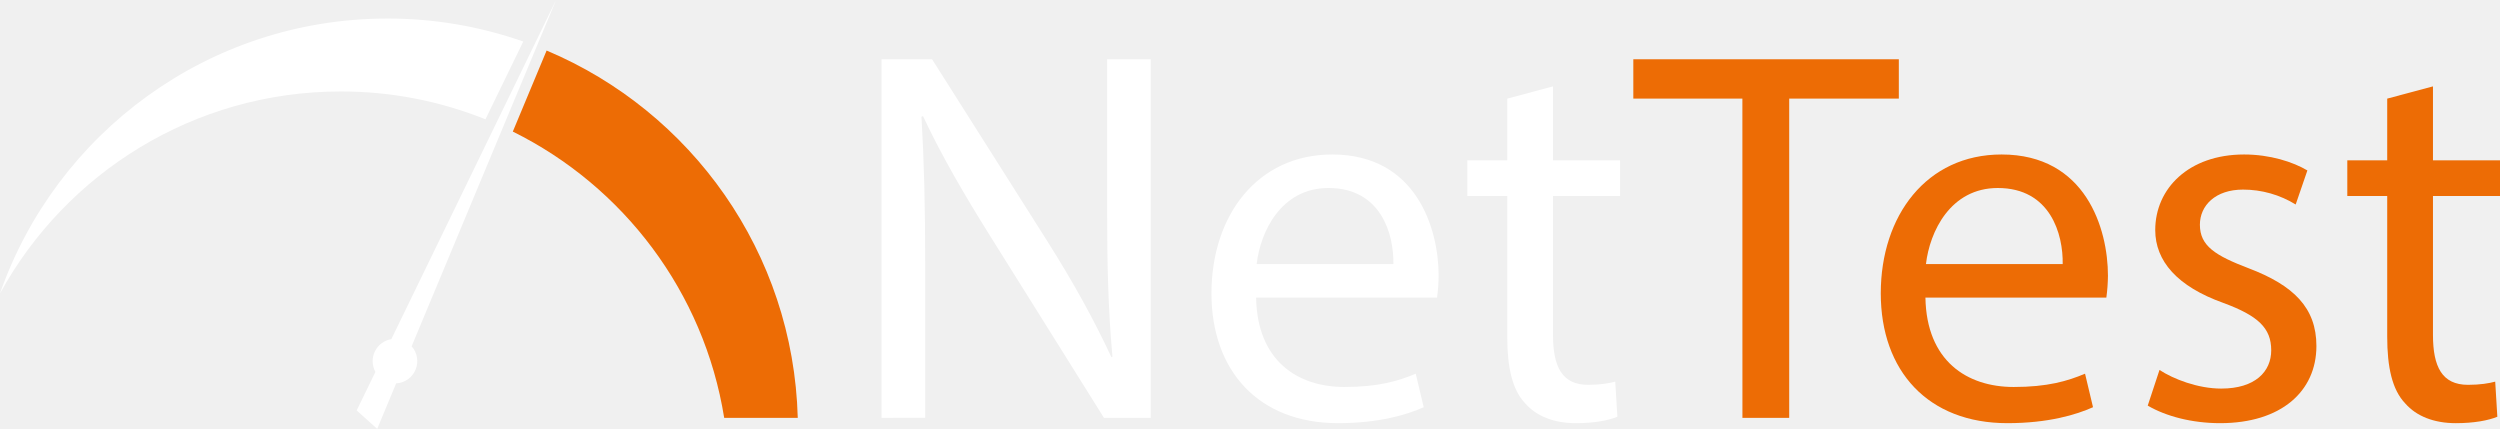
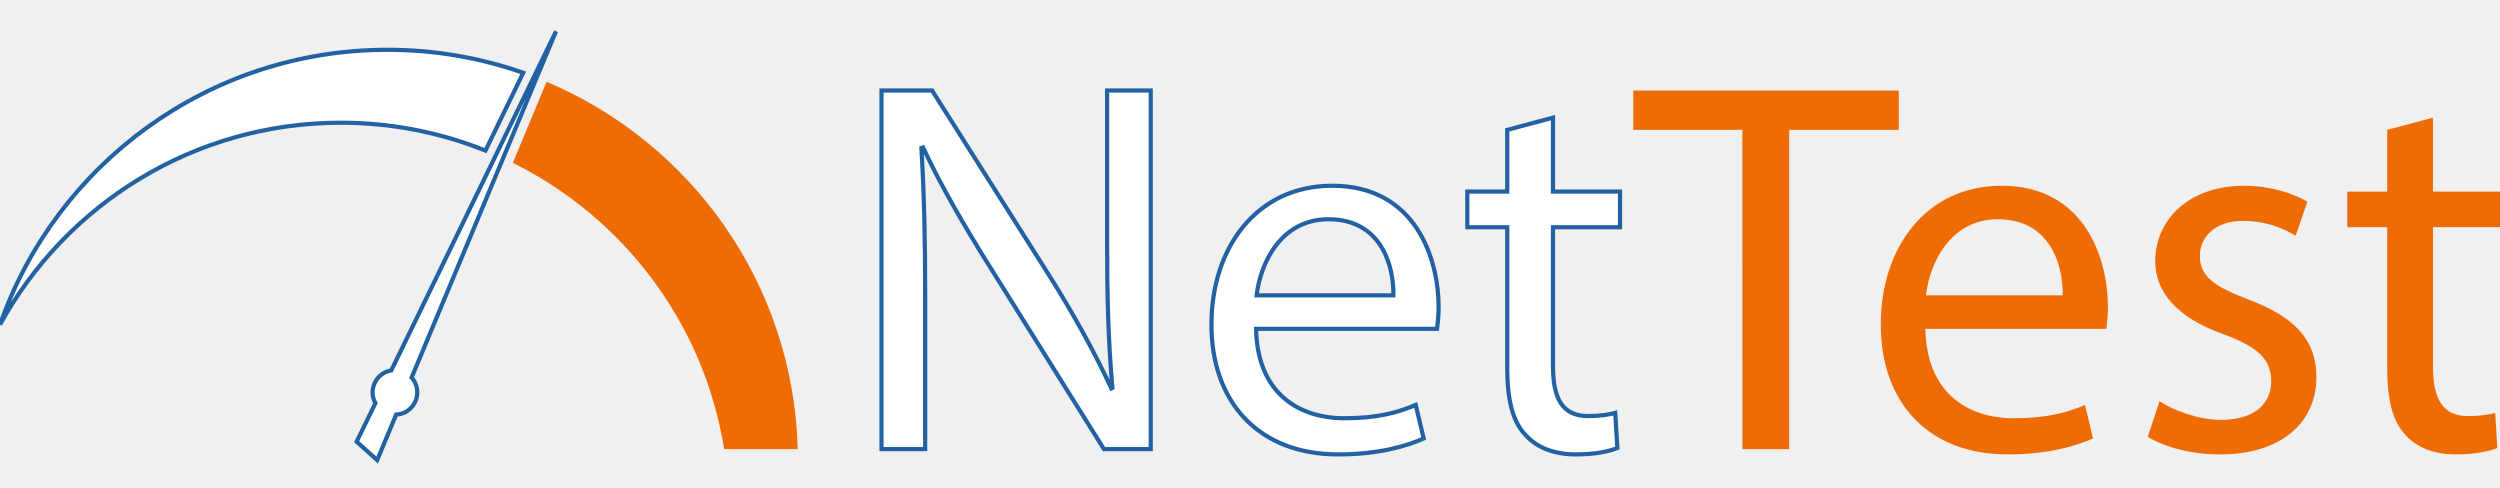
- <svg xmlns="http://www.w3.org/2000/svg" viewBox="0 0 2725.37 467.51">
-   <defs>
-     <style>.cls-1{fill:#fff;}.cls-2{fill:#ed6c05;}</style>
-   </defs>
-   <g id="Vrstva_2" data-name="Vrstva 2">
-     <g id="Layer_1" data-name="Layer 1">
-       <path class="cls-1" d="M961,455.51V64.59h55.1l125.28,197.78c29,45.82,51.62,87,70.19,127l1.15-.58c-4.64-52.2-5.8-99.76-5.8-160.66V64.59h47.57V455.51h-51L1079.35,257.15c-27.26-43.5-53.36-88.16-73.08-130.5l-1.74.58c2.9,49.3,4.06,96.28,4.06,161.24v167Z" />
-       <path class="cls-1" d="M1369.35,324.43c1.16,69,45.24,97.44,96.28,97.44,36.54,0,58.58-6.38,77.72-14.5l8.7,36.54c-18,8.12-48.72,17.4-93.38,17.4-86.42,0-138-56.84-138-141.52s49.88-151.38,131.66-151.38c91.64,0,116,80.62,116,132.24a192.51,192.51,0,0,1-1.74,23.78ZM1519,287.89c.58-32.48-13.34-82.94-70.76-82.94-51.62,0-74.24,47.56-78.3,82.94Z" />
-       <path class="cls-1" d="M1693,94.17v80.62h73.08v38.86H1693V365c0,34.8,9.86,54.52,38.28,54.52,13.34,0,23.2-1.74,29.58-3.48l2.32,38.28c-9.86,4.06-25.52,7-45.24,7-23.78,0-42.92-7.54-55.1-21.46-14.5-15.08-19.72-40-19.72-73.08V213.65h-43.5V174.79h43.5V107.51Z" />
-       <path class="cls-2" d="M1899.46,107.51h-118.9V64.59H2070v42.92H1950.5v348h-51Z" />
-       <path class="cls-2" d="M2099,324.43c1.16,69,45.24,97.44,96.28,97.44,36.54,0,58.58-6.38,77.72-14.5l8.7,36.54c-18,8.12-48.72,17.4-93.38,17.4-86.42,0-138-56.84-138-141.52s49.88-151.38,131.66-151.38c91.64,0,116,80.62,116,132.24a192.51,192.51,0,0,1-1.74,23.78Zm149.64-36.54c.58-32.48-13.34-82.94-70.76-82.94-51.62,0-74.24,47.56-78.3,82.94Z" />
-       <path class="cls-2" d="M2354.17,403.31c15.08,9.86,41.76,20.3,67.28,20.3,37.12,0,54.52-18.56,54.52-41.76,0-24.36-14.5-37.7-52.2-51.62-50.46-18-74.24-45.82-74.24-79.46,0-45.24,36.54-82.36,96.86-82.36,28.42,0,53.36,8.12,69,17.4l-12.76,37.12a109.25,109.25,0,0,0-57.42-16.24c-30.16,0-47,17.4-47,38.28,0,23.2,16.82,33.64,53.36,47.56,48.72,18.56,73.66,42.92,73.66,84.68,0,49.3-38.28,84.1-105,84.1-30.74,0-59.16-7.54-78.88-19.14Z" />
-       <path class="cls-2" d="M2652.29,94.17v80.62h73.08v38.86h-73.08V365c0,34.8,9.86,54.52,38.28,54.52,13.34,0,23.2-1.74,29.58-3.48l2.32,38.28c-9.86,4.06-25.52,7-45.24,7-23.78,0-42.92-7.54-55.1-21.46-14.5-15.08-19.72-40-19.72-73.08V213.65h-43.5V174.79h43.5V107.51Z" />
-       <path class="cls-2" d="M595.89,55.1c157.43,66.28,269,220,273.79,400.41H789.47c-22-137.26-110-252.45-230.43-312.06Z" />
-       <path class="cls-1" d="M422.42,20.21a446.72,446.72,0,0,1,148,25.07l-41.19,84.79A422,422,0,0,0,371.49,99.71c-160.18,0-299.57,89-371.49,220.16C61,145.38,227.09,20.21,422.42,20.21Z" />
-       <path class="cls-1" d="M388.83,447.43l20.43-42a24.3,24.3,0,0,1,17.35-35.71L606.2,0,448.74,377.52a24.28,24.28,0,0,1-16.85,40.4l-20.68,49.59Z" />
+ <svg xmlns="http://www.w3.org/2000/svg" version="1.1" id="Vrstva_1" x="0px" y="0px" width="595.275px" height="116px" viewBox="0.006 362.446 595.275 116" enable-background="new 0.006 362.446 595.275 116" xml:space="preserve">
+   <g id="Vrstva_2">
+     <g id="Layer_1">
+       <path fill="#FFFFFF" stroke="#2362A2" stroke-miterlimit="10" d="M209.903,469.382v-85.386h12.035l27.364,43.198    c6.334,10.009,11.275,19.003,15.331,27.74l0.251-0.127c-1.014-11.401-1.267-21.79-1.267-35.092v-35.721h10.39v85.386h-11.139    l-27.115-43.326c-5.954-9.502-11.655-19.257-15.962-28.505l-0.38,0.127c0.634,10.769,0.887,21.03,0.887,35.219v36.477    L209.903,469.382z" />
+       <path fill="#FFFFFF" stroke="#2362A2" stroke-miterlimit="10" d="M299.095,440.751c0.254,15.07,9.883,21.282,21.031,21.282    c7.98,0,12.795-1.394,16.975-3.167l1.9,7.98c-3.932,1.772-10.641,3.801-20.396,3.801c-18.875,0-30.143-12.415-30.143-30.911    c0-18.495,10.896-33.063,28.757-33.063c20.017,0,25.338,17.608,25.338,28.884c-0.02,1.738-0.146,3.473-0.381,5.194H299.095z     M331.783,432.769c0.127-7.094-2.914-18.116-15.455-18.116c-11.275,0-16.217,10.39-17.104,18.116H331.783z" />
+       <path fill="#FFFFFF" stroke="#2362A2" stroke-miterlimit="10" d="M369.789,390.457v17.608h15.961v8.487h-15.961v33.059    c0,7.603,2.152,11.908,8.361,11.908c2.914,0,5.065-0.38,6.461-0.76l0.506,8.36c-2.154,0.888-5.574,1.528-9.881,1.528    c-5.195,0-9.375-1.646-12.035-4.688c-3.168-3.293-4.308-8.736-4.308-15.963v-33.446h-9.502v-8.487h9.502V393.37L369.789,390.457z" />
+       <path fill="#ED6C05" d="M414.884,393.371h-25.971v-9.375h63.219v9.375h-26.1v76.011h-11.142L414.884,393.371z" />
+       <path fill="#ED6C05" d="M458.468,440.751c0.252,15.07,9.881,21.282,21.029,21.282c7.979,0,12.795-1.394,16.975-3.167l1.9,7.98    c-3.932,1.772-10.641,3.801-20.396,3.801c-18.875,0-30.141-12.415-30.141-30.911c0-18.495,10.895-33.063,28.756-33.063    c20.019,0,25.338,17.608,25.338,28.884c-0.02,1.738-0.146,3.473-0.381,5.194H458.468z M491.152,432.769    c0.127-7.094-2.914-18.116-15.455-18.116c-11.275,0-16.217,10.39-17.104,18.116H491.152z" />
+       <path fill="#ED6C05" d="M514.203,457.98c3.293,2.153,9.121,4.434,14.695,4.434c8.106,0,11.907-4.054,11.907-9.12    c0-5.321-3.168-8.234-11.401-11.275c-11.021-3.932-16.215-10.008-16.215-17.355c0-9.882,7.979-17.988,21.155-17.988    c6.207,0,11.654,1.772,15.07,3.8l-2.787,8.108c-3.77-2.323-8.113-3.553-12.541-3.547c-6.588,0-10.266,3.8-10.266,8.36    c0,5.067,3.674,7.348,11.653,10.388c10.644,4.055,16.091,9.375,16.091,18.496c0,10.77-8.361,18.369-22.937,18.369    c-6.713,0-12.922-1.646-17.229-4.181L514.203,457.98z" />
+       <path fill="#ED6C05" d="M579.318,390.457v17.608h15.963v8.487h-15.963v33.059c0,7.603,2.153,11.908,8.36,11.908    c2.914,0,5.068-0.38,6.461-0.76l0.506,8.36c-2.151,0.888-5.571,1.528-9.881,1.528c-5.192,0-9.375-1.646-12.034-4.688    c-3.166-3.293-4.308-8.736-4.308-15.963v-33.446h-9.502v-8.487h9.502V393.37L579.318,390.457z" />
+       <path fill="#ED6C05" d="M130.155,381.923c34.386,14.478,58.755,48.054,59.802,87.459h-17.52    c-4.805-29.98-24.026-55.141-50.331-68.161L130.155,381.923z" />
+       <path fill="#FFFFFF" stroke="#2362A2" stroke-miterlimit="10" d="M92.266,374.302c11.007-0.012,21.937,1.84,32.327,5.476    l-8.997,18.521c-10.954-4.396-22.65-6.646-34.454-6.631c-34.987,0-65.433,19.438-81.142,48.088    C13.324,401.642,49.602,374.302,92.266,374.302z" />
+       <path fill="#FFFFFF" stroke="#2362A2" stroke-miterlimit="10" d="M84.929,467.616l4.462-9.174    c-1.415-2.566-0.481-5.796,2.086-7.211c0.53-0.292,1.106-0.491,1.704-0.589l39.226-80.756l-34.393,82.459    c1.949,2.187,1.756,5.539-0.431,7.488c-0.9,0.802-2.046,1.271-3.25,1.336l-4.517,10.832L84.929,467.616z" />
    </g>
  </g>
</svg>
